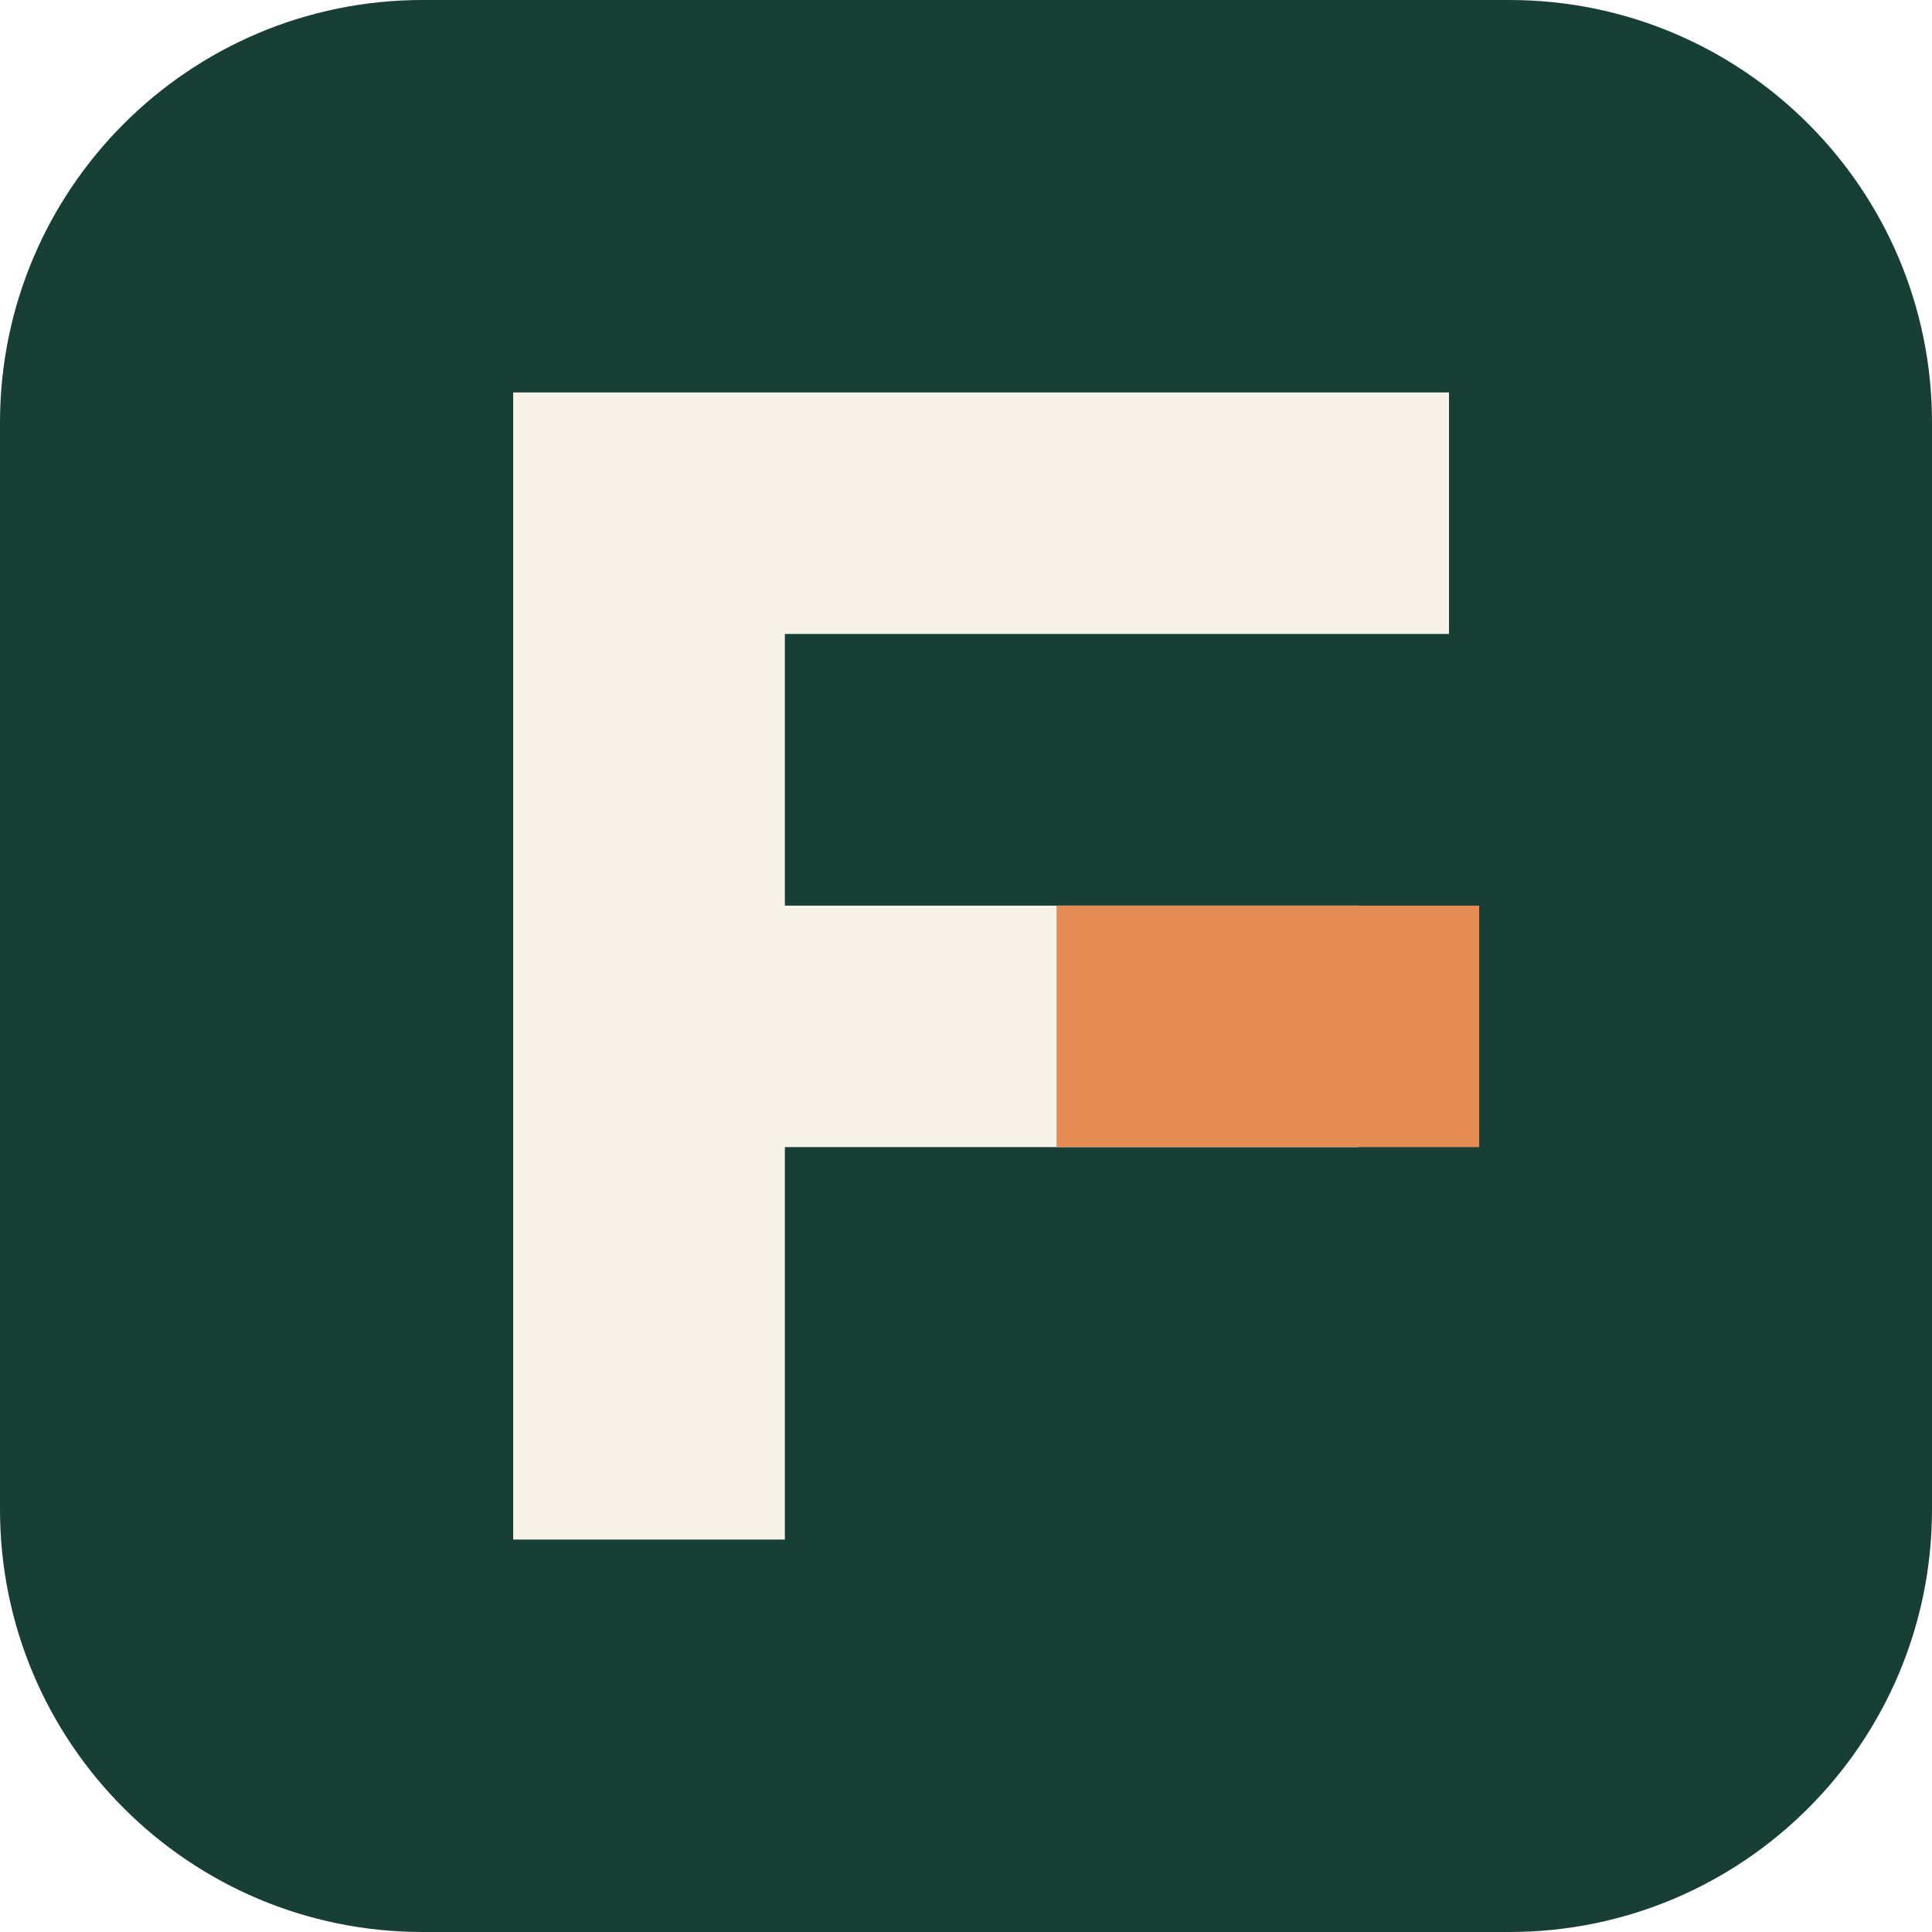
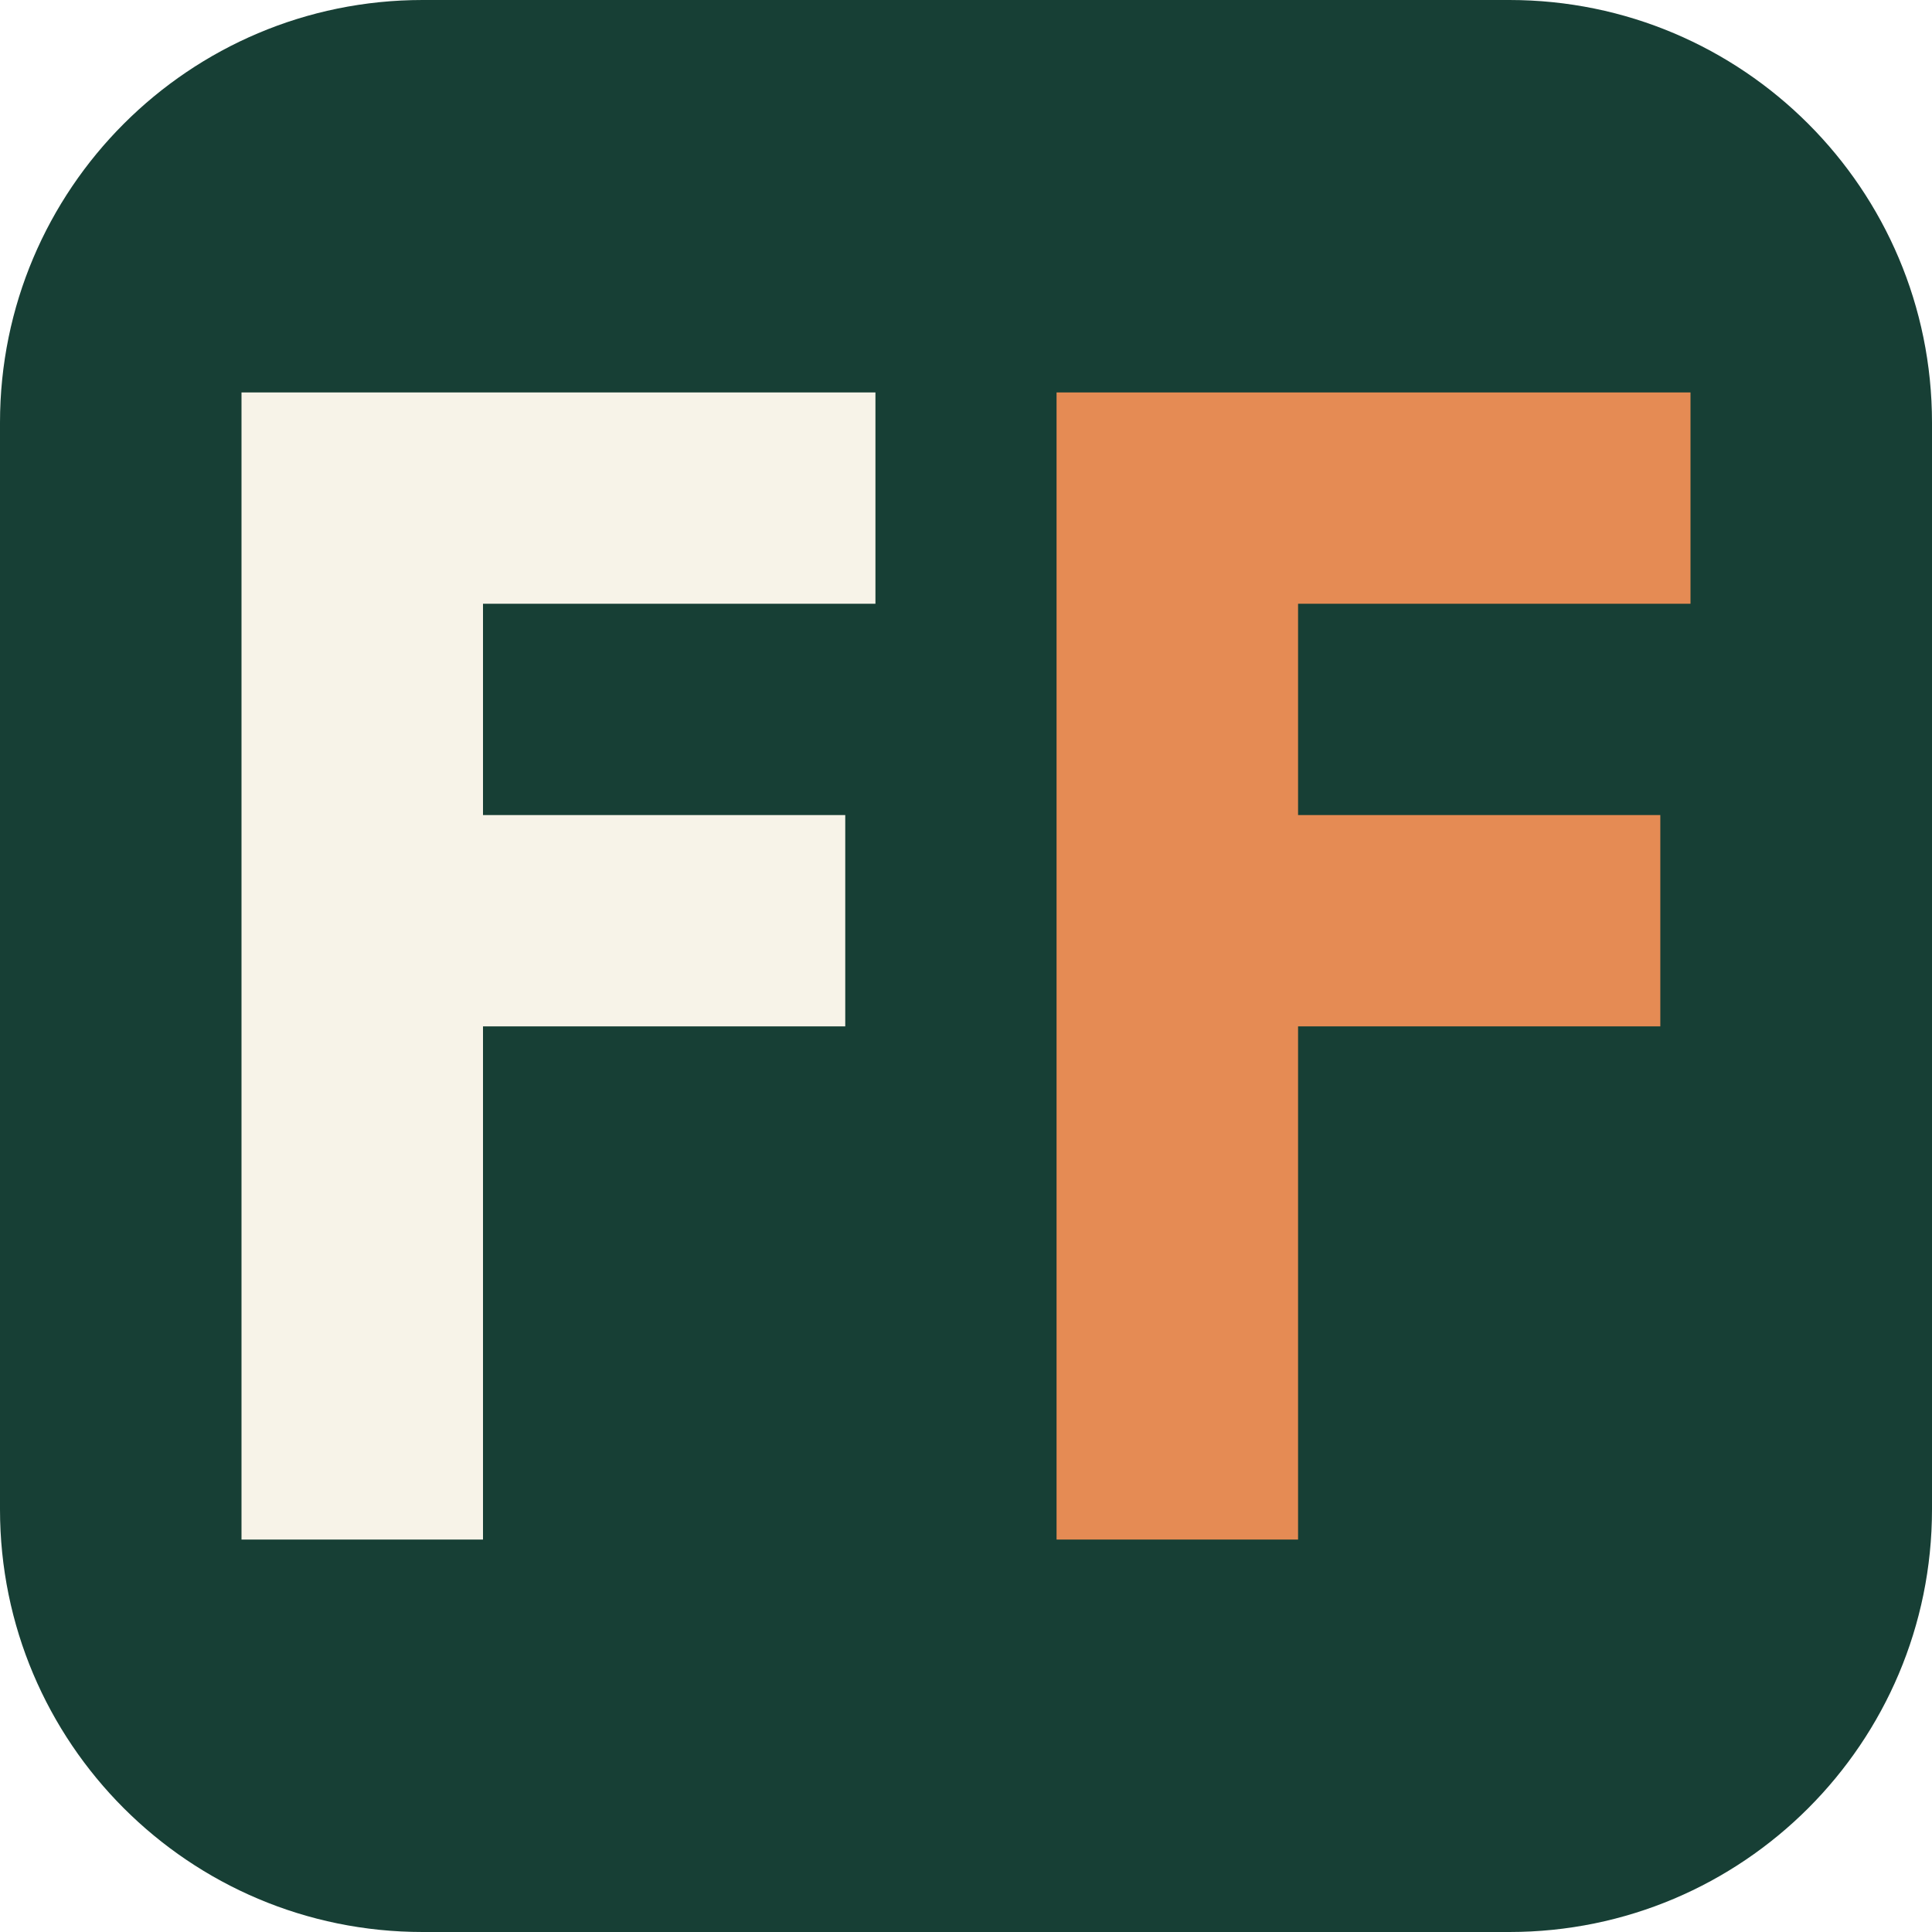
<svg xmlns="http://www.w3.org/2000/svg" viewBox="0 0 64 64">
  <rect width="64" height="64" rx="14" fill="#173f35" />
-   <path d="M17 13h31v8H26v9h19v8H26v13h-9z" fill="#f7f3e8" />
-   <path d="M35 30h14v8H35z" fill="#e58b54" />
+   <path d="M8 13h21v7H16v7h12v7H16v17H8z" fill="#f7f3e8" />
+   <path d="M35 13h21v7H43v7h12v7H43v17h-8z" fill="#e58b54" />
</svg>
